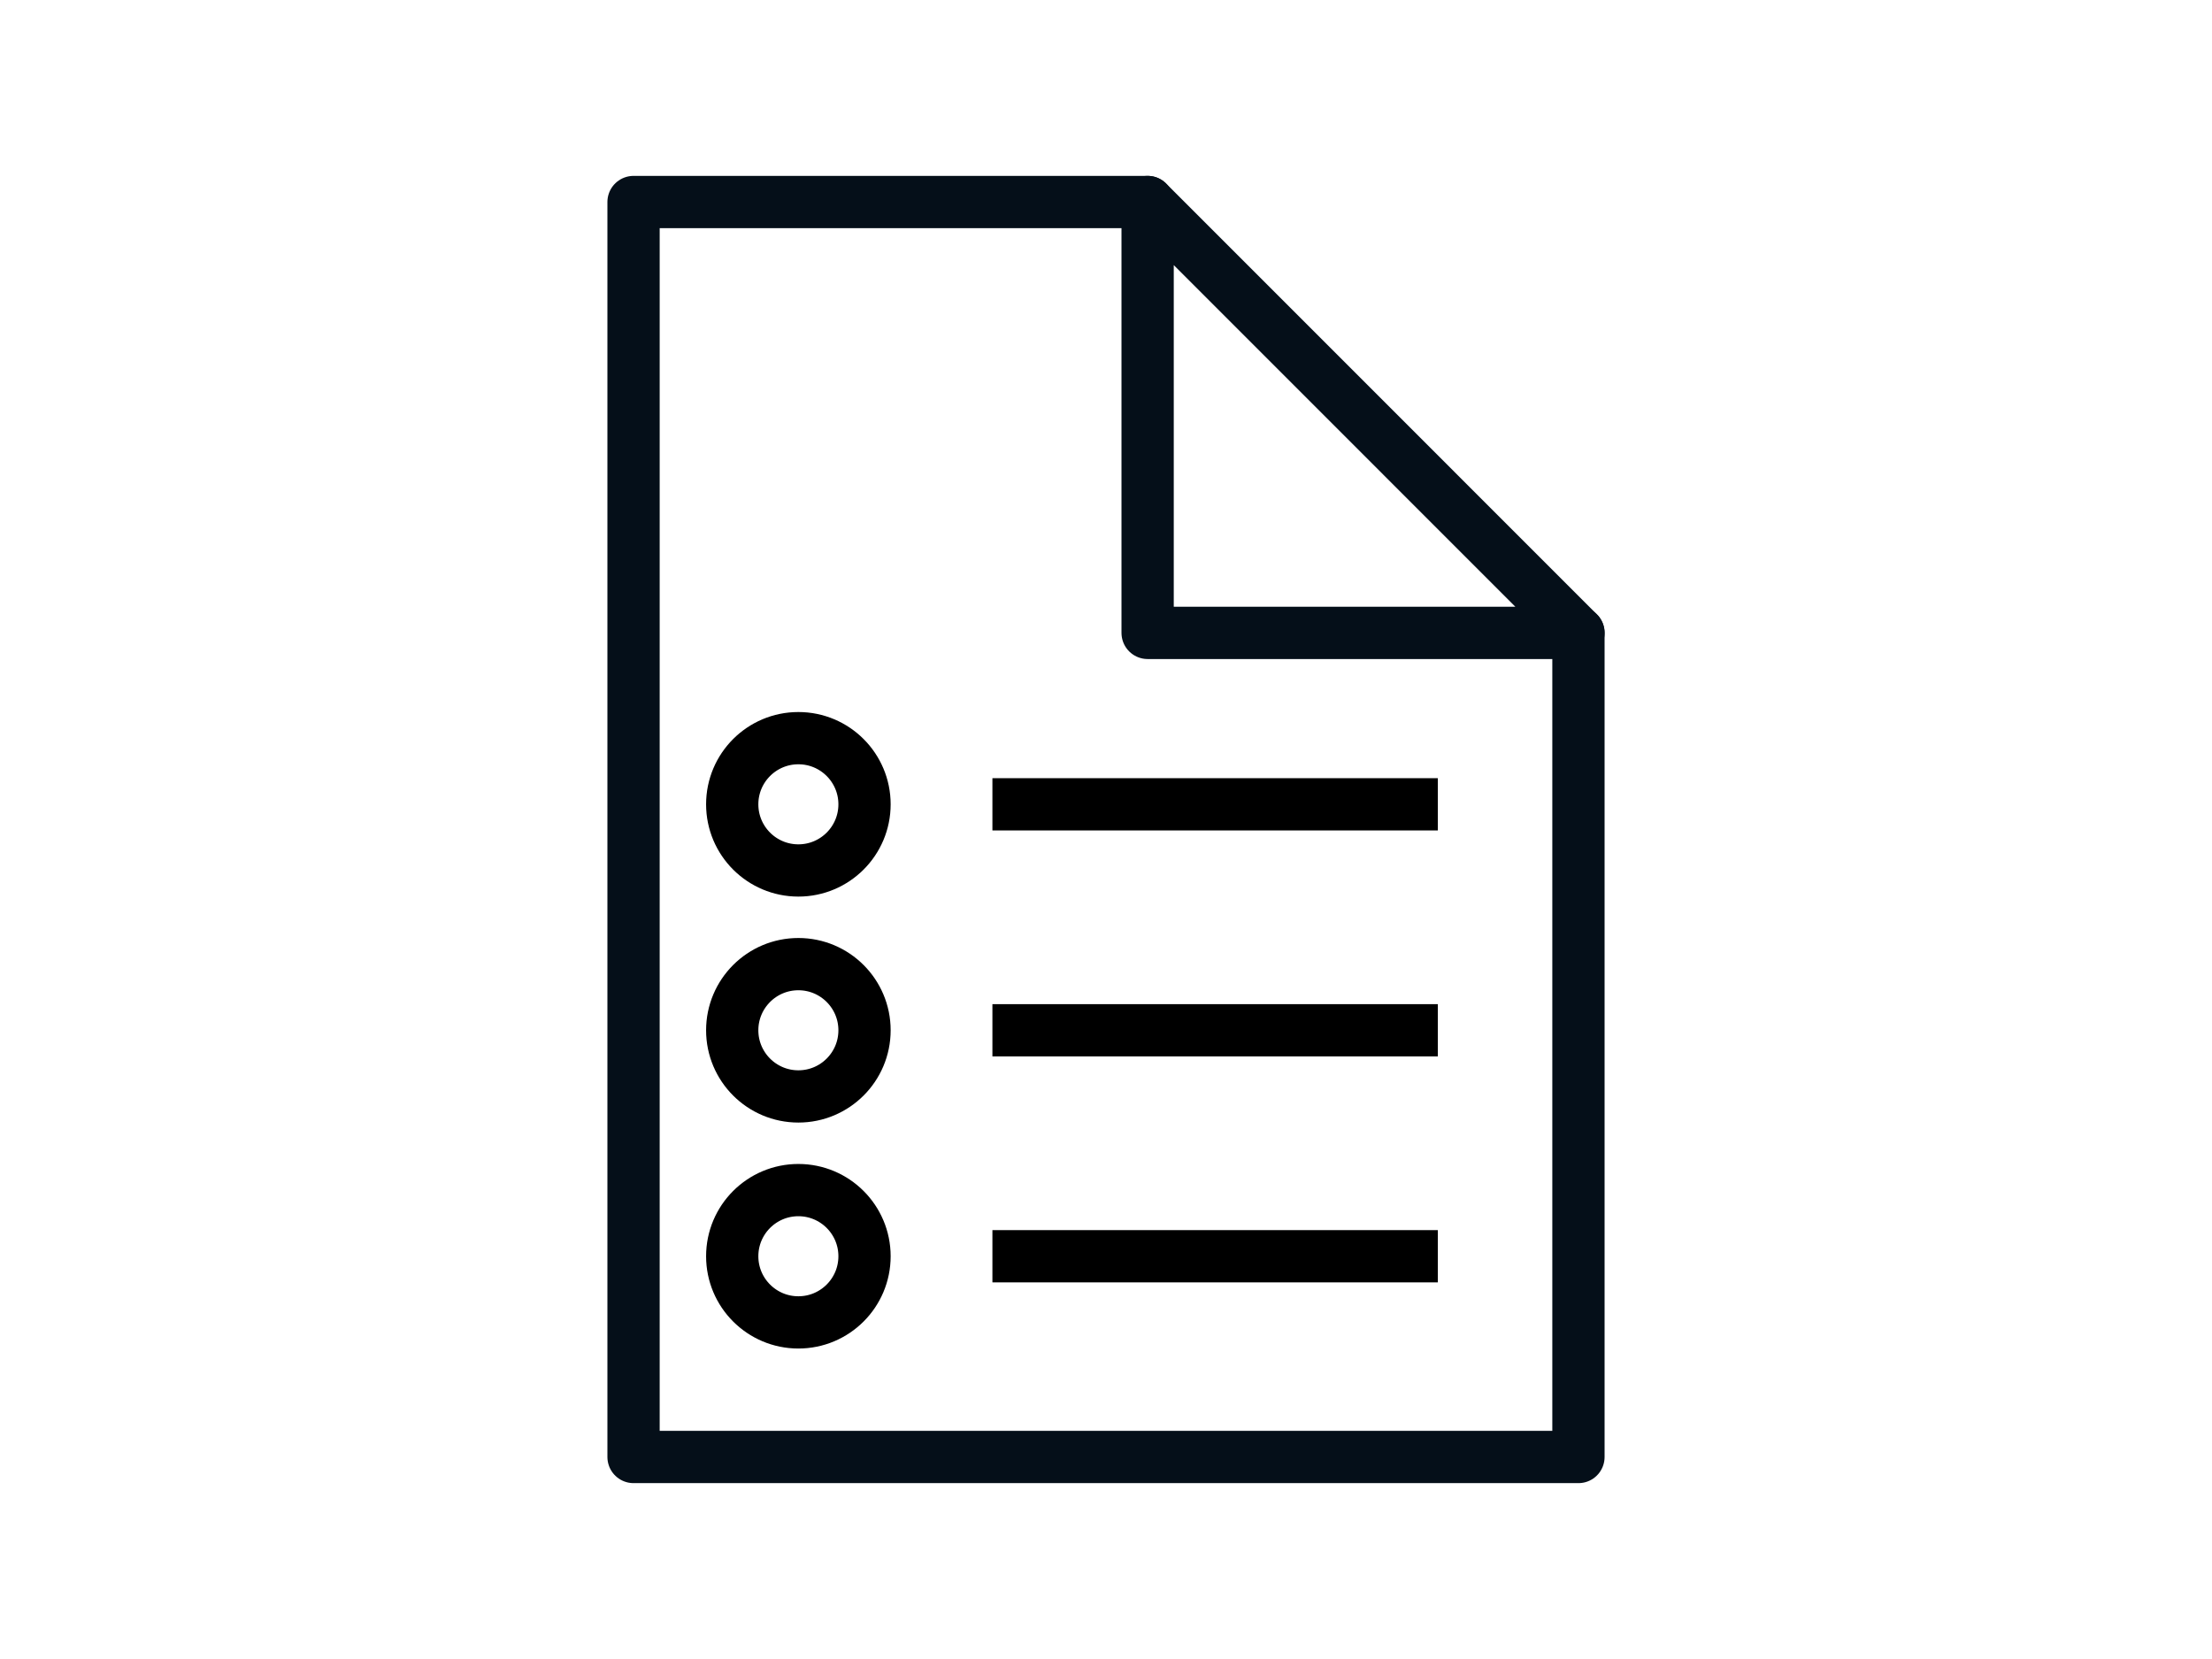
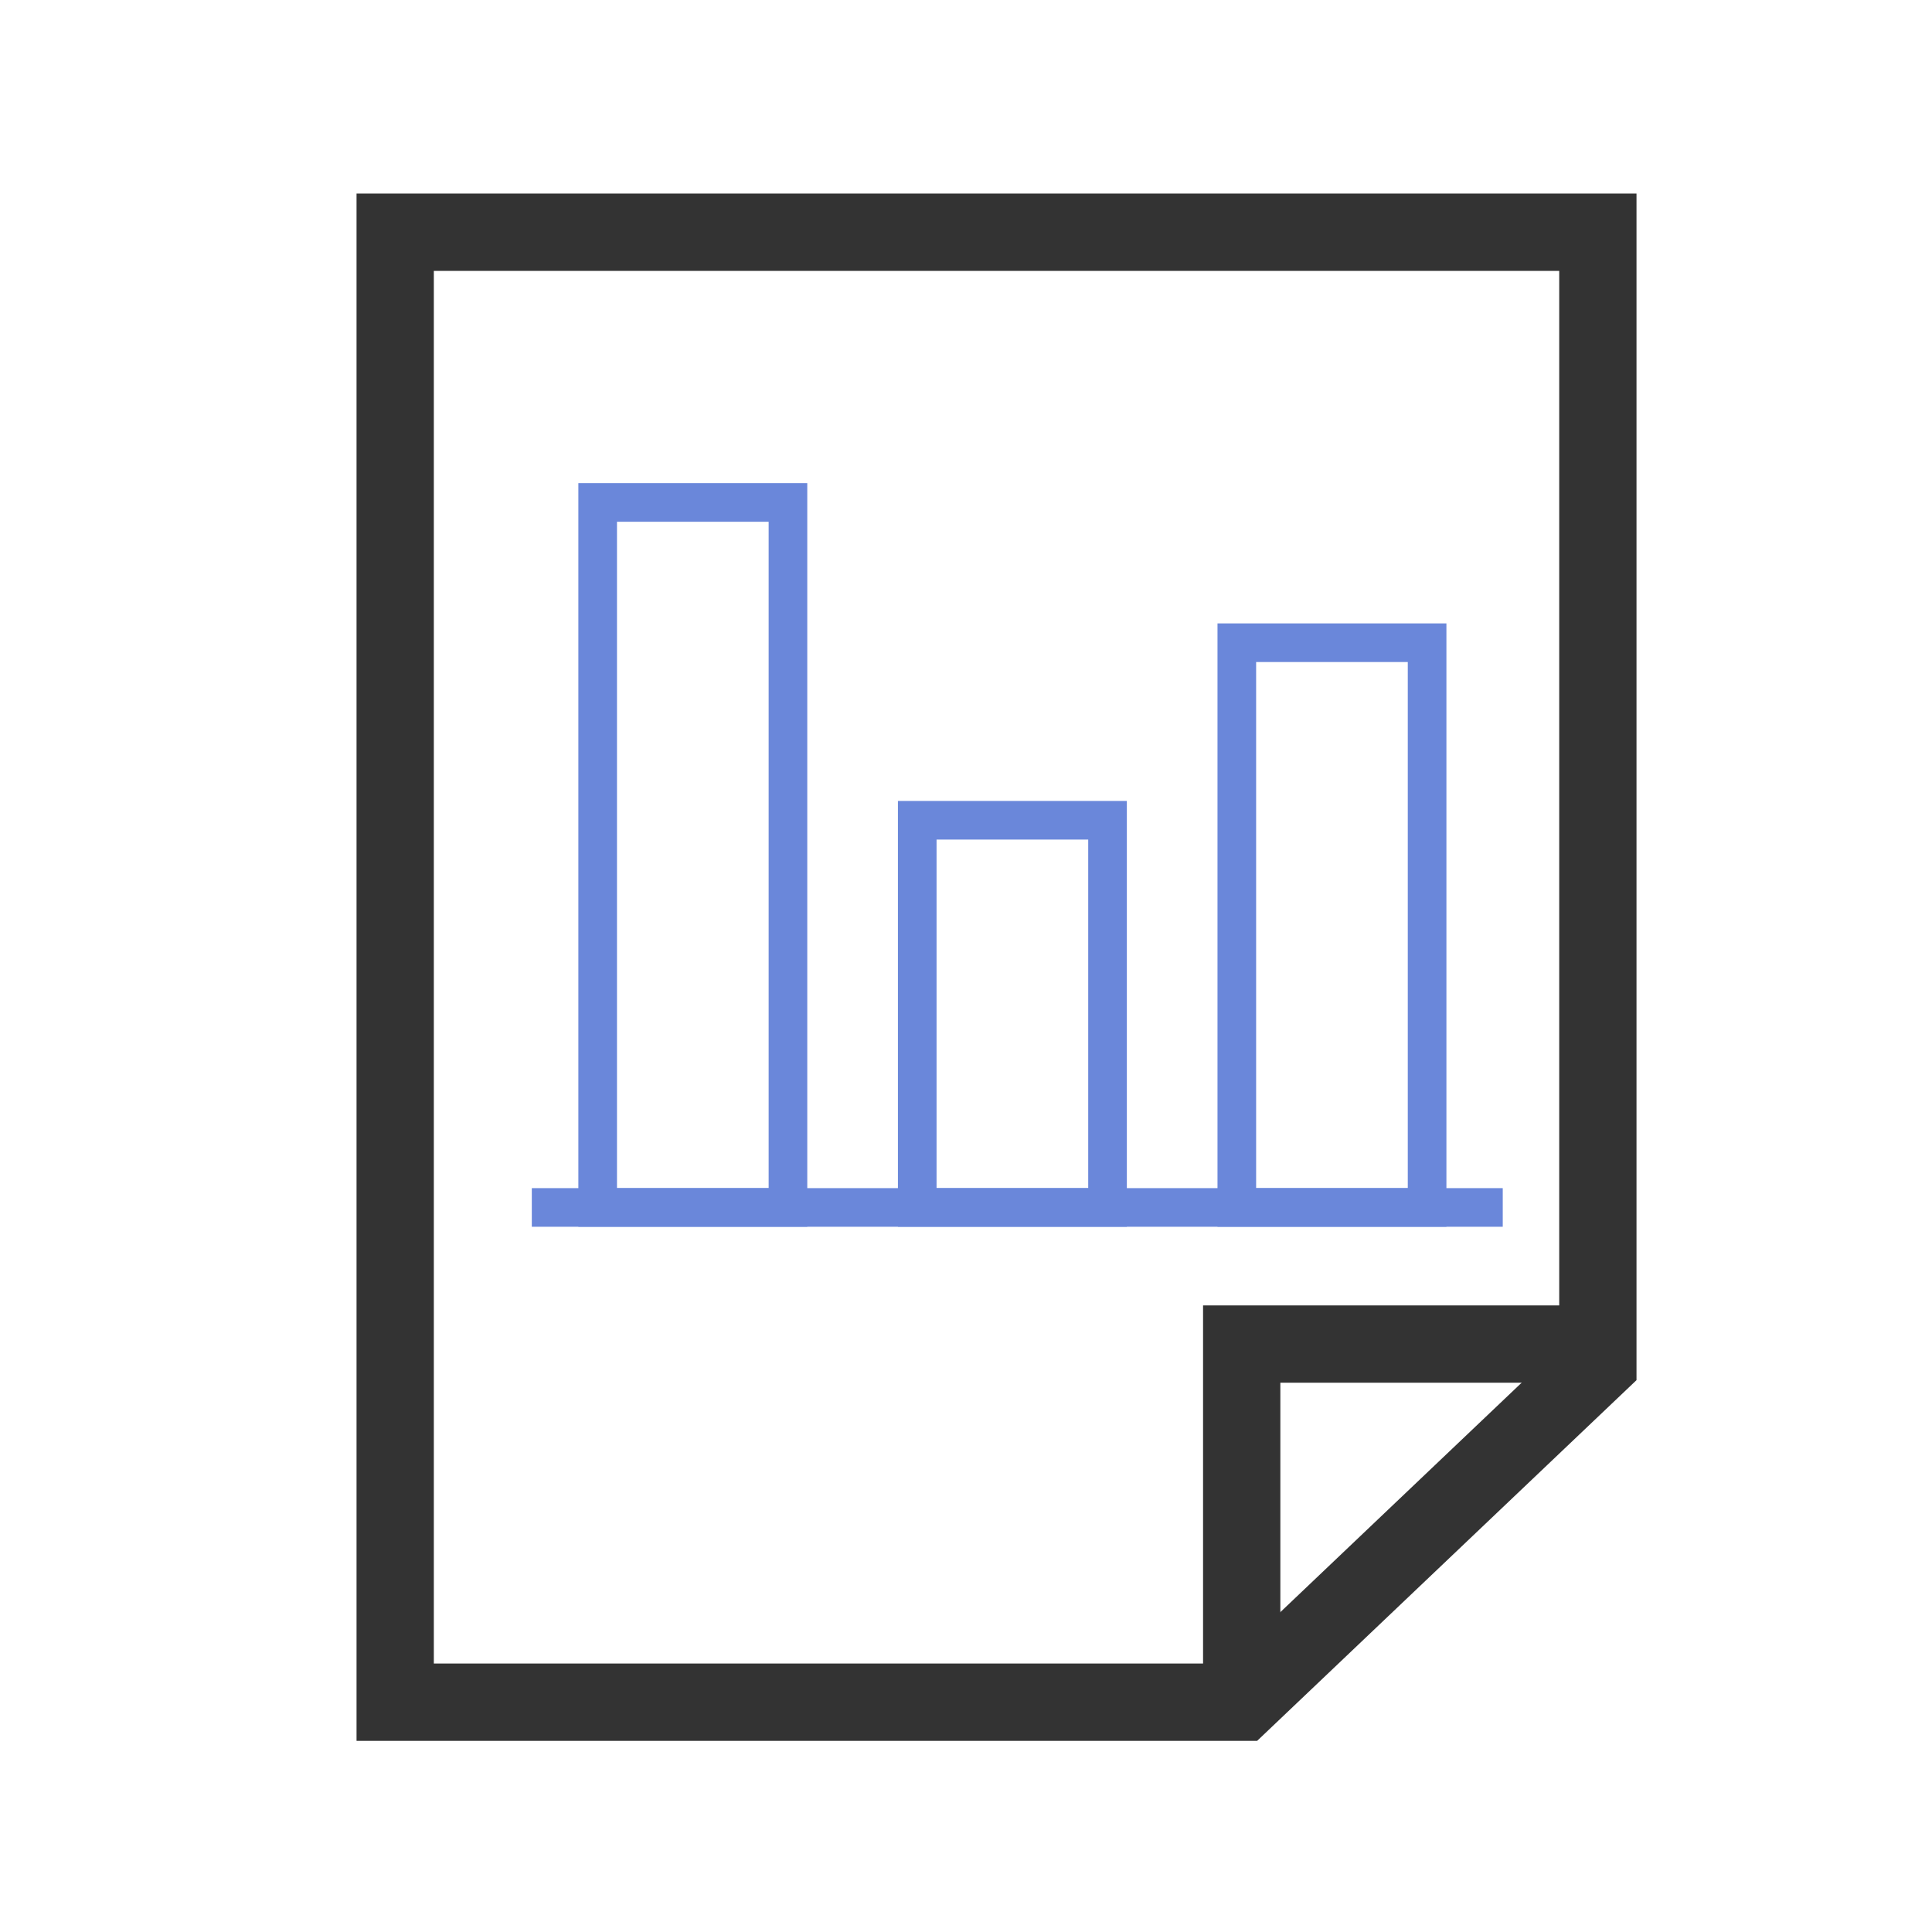
- <svg xmlns="http://www.w3.org/2000/svg" id="svg1191" style="fill-rule:evenodd;clip-rule:evenodd;stroke-linecap:round;stroke-linejoin:round;stroke-miterlimit:1.5;" xml:space="preserve" version="1.1" viewBox="0 0 800 600" height="100%" width="100%">
-   <defs id="defs1195" />
-   <g transform="matrix(2.530846,0,0,2.530846,146.9184,46.92048)" id="g1325" style="clip-rule:evenodd;fill-rule:evenodd;stroke-width:7.467;stroke-linecap:round;stroke-linejoin:round;stroke-miterlimit:4;stroke-dasharray:none">
-     <g style="stroke-width:0.825;stroke-miterlimit:4;stroke-dasharray:none" transform="matrix(9.05385,0,0,9.05385,-4699.47,-2199.68)" id="g1310">
-       <g style="stroke-width:0.825;stroke-miterlimit:4;stroke-dasharray:none" transform="translate(-1.21751,-1.15093)" id="g1304">
-         <path d="m 531.977,245.247 h -8.114 v 19.808 h 14.914 v -13.008" style="fill:none;stroke:#050f19;stroke-width:0.825;stroke-miterlimit:4;stroke-dasharray:none" id="path1302" />
-       </g>
-       <g style="stroke-width:0.825;stroke-miterlimit:4;stroke-dasharray:none" transform="translate(-3.88337,6.42389)" id="g1308">
-         <path d="m 541.443,244.473 -6.8,-6.801 v 6.801 z" style="fill:none;stroke:#050f19;stroke-width:0.825;stroke-miterlimit:4;stroke-dasharray:none" id="path1306" />
-       </g>
-     </g>
-   </g>
-   <g transform="translate(-748.3057,-368.6434)" id="g1360" style="clip-rule:evenodd;fill-rule:evenodd;stroke-linecap:round;stroke-linejoin:round;stroke-miterlimit:1.5">
-     <path style="fill:none;stroke:#000000;stroke-width:18.898;stroke-linecap:butt;stroke-linejoin:miter;stroke-miterlimit:1.5;stroke-dasharray:none;stroke-opacity:1" d="m 1107.227,659.534 h 161.093" id="path974" />
-     <path style="clip-rule:evenodd;fill:none;fill-rule:evenodd;stroke:#000000;stroke-width:18.898;stroke-linecap:butt;stroke-linejoin:miter;stroke-miterlimit:1.5;stroke-dasharray:none;stroke-opacity:1" d="m 1107.227,741.258 h 161.093" id="path974-3" />
-     <path style="clip-rule:evenodd;fill:none;fill-rule:evenodd;stroke:#000000;stroke-width:18.898;stroke-linecap:butt;stroke-linejoin:miter;stroke-miterlimit:1.5;stroke-dasharray:none;stroke-opacity:1" d="m 1107.227,822.982 h 161.093" id="path974-3-6" />
-     <circle style="opacity:1;fill:none;fill-opacity:1;stroke:#000000;stroke-width:18.898;stroke-linecap:round;stroke-linejoin:round;stroke-miterlimit:1.5;stroke-dasharray:none;stroke-dashoffset:0;stroke-opacity:1" id="path1006" cx="1037.048" cy="659.534" r="23.925" />
-     <circle style="clip-rule:evenodd;opacity:1;fill:none;fill-opacity:1;fill-rule:evenodd;stroke:#000000;stroke-width:18.898;stroke-linecap:round;stroke-linejoin:round;stroke-miterlimit:1.5;stroke-dasharray:none;stroke-dashoffset:0;stroke-opacity:1" id="path1006-7" cx="1037.048" cy="741.258" r="23.925" />
-     <circle style="clip-rule:evenodd;opacity:1;fill:none;fill-opacity:1;fill-rule:evenodd;stroke:#000000;stroke-width:18.898;stroke-linecap:round;stroke-linejoin:round;stroke-miterlimit:1.5;stroke-dasharray:none;stroke-dashoffset:0;stroke-opacity:1" id="path1006-7-5" cx="1037.048" cy="822.982" r="23.925" />
+ <svg xmlns="http://www.w3.org/2000/svg" id="svg8" version="1.1" viewBox="0 0 52.917 52.917" height="200" width="200">
+   <defs id="defs2" />
+   <g transform="translate(0,-244.0833)" id="layer1">
+     <path id="rect1536" d="m 10.824,250.444 h 32.941 v 30.987 l -9.755,9.275 H 10.824 Z" style="opacity:1;fill:none;fill-opacity:1;stroke:#333333;stroke-width:2.117;stroke-linecap:round;stroke-linejoin:miter;stroke-miterlimit:4;stroke-dasharray:none;stroke-dashoffset:0;stroke-opacity:1;paint-order:normal" />
+     <path id="path1541" d="m 34.01,290.706 v -9.809 h 10.089" style="fill:none;stroke:#333333;stroke-width:2.117;stroke-linecap:butt;stroke-linejoin:miter;stroke-opacity:1;stroke-miterlimit:4;stroke-dasharray:none" />
+     <path id="path1543" d="M 14.566,277.155 H 41.16" style="fill:none;stroke:#6a87da;stroke-width:1.058;stroke-linecap:butt;stroke-linejoin:miter;stroke-opacity:1;stroke-miterlimit:4;stroke-dasharray:none" />
+     <rect y="257.845" x="16.37" height="19.31" width="5.212" id="rect1545" style="opacity:1;fill:none;fill-opacity:1;stroke:#6a87da;stroke-width:1.058;stroke-linecap:butt;stroke-linejoin:miter;stroke-miterlimit:4;stroke-dasharray:none;stroke-dashoffset:0;stroke-opacity:1;paint-order:normal" />
+     <rect y="266.55" x="25.123" height="10.605" width="5.212" id="rect1545-7" style="opacity:1;fill:none;fill-opacity:1;stroke:#6a87da;stroke-width:1.058;stroke-linecap:butt;stroke-linejoin:miter;stroke-miterlimit:4;stroke-dasharray:none;stroke-dashoffset:0;stroke-opacity:1;paint-order:normal" />
+     <rect y="261.687" x="33.876" height="15.468" width="5.212" id="rect1545-7-5" style="opacity:1;fill:none;fill-opacity:1;stroke:#6a87da;stroke-width:1.058;stroke-linecap:butt;stroke-linejoin:miter;stroke-miterlimit:4;stroke-dasharray:none;stroke-dashoffset:0;stroke-opacity:1;paint-order:normal" />
  </g>
</svg>
